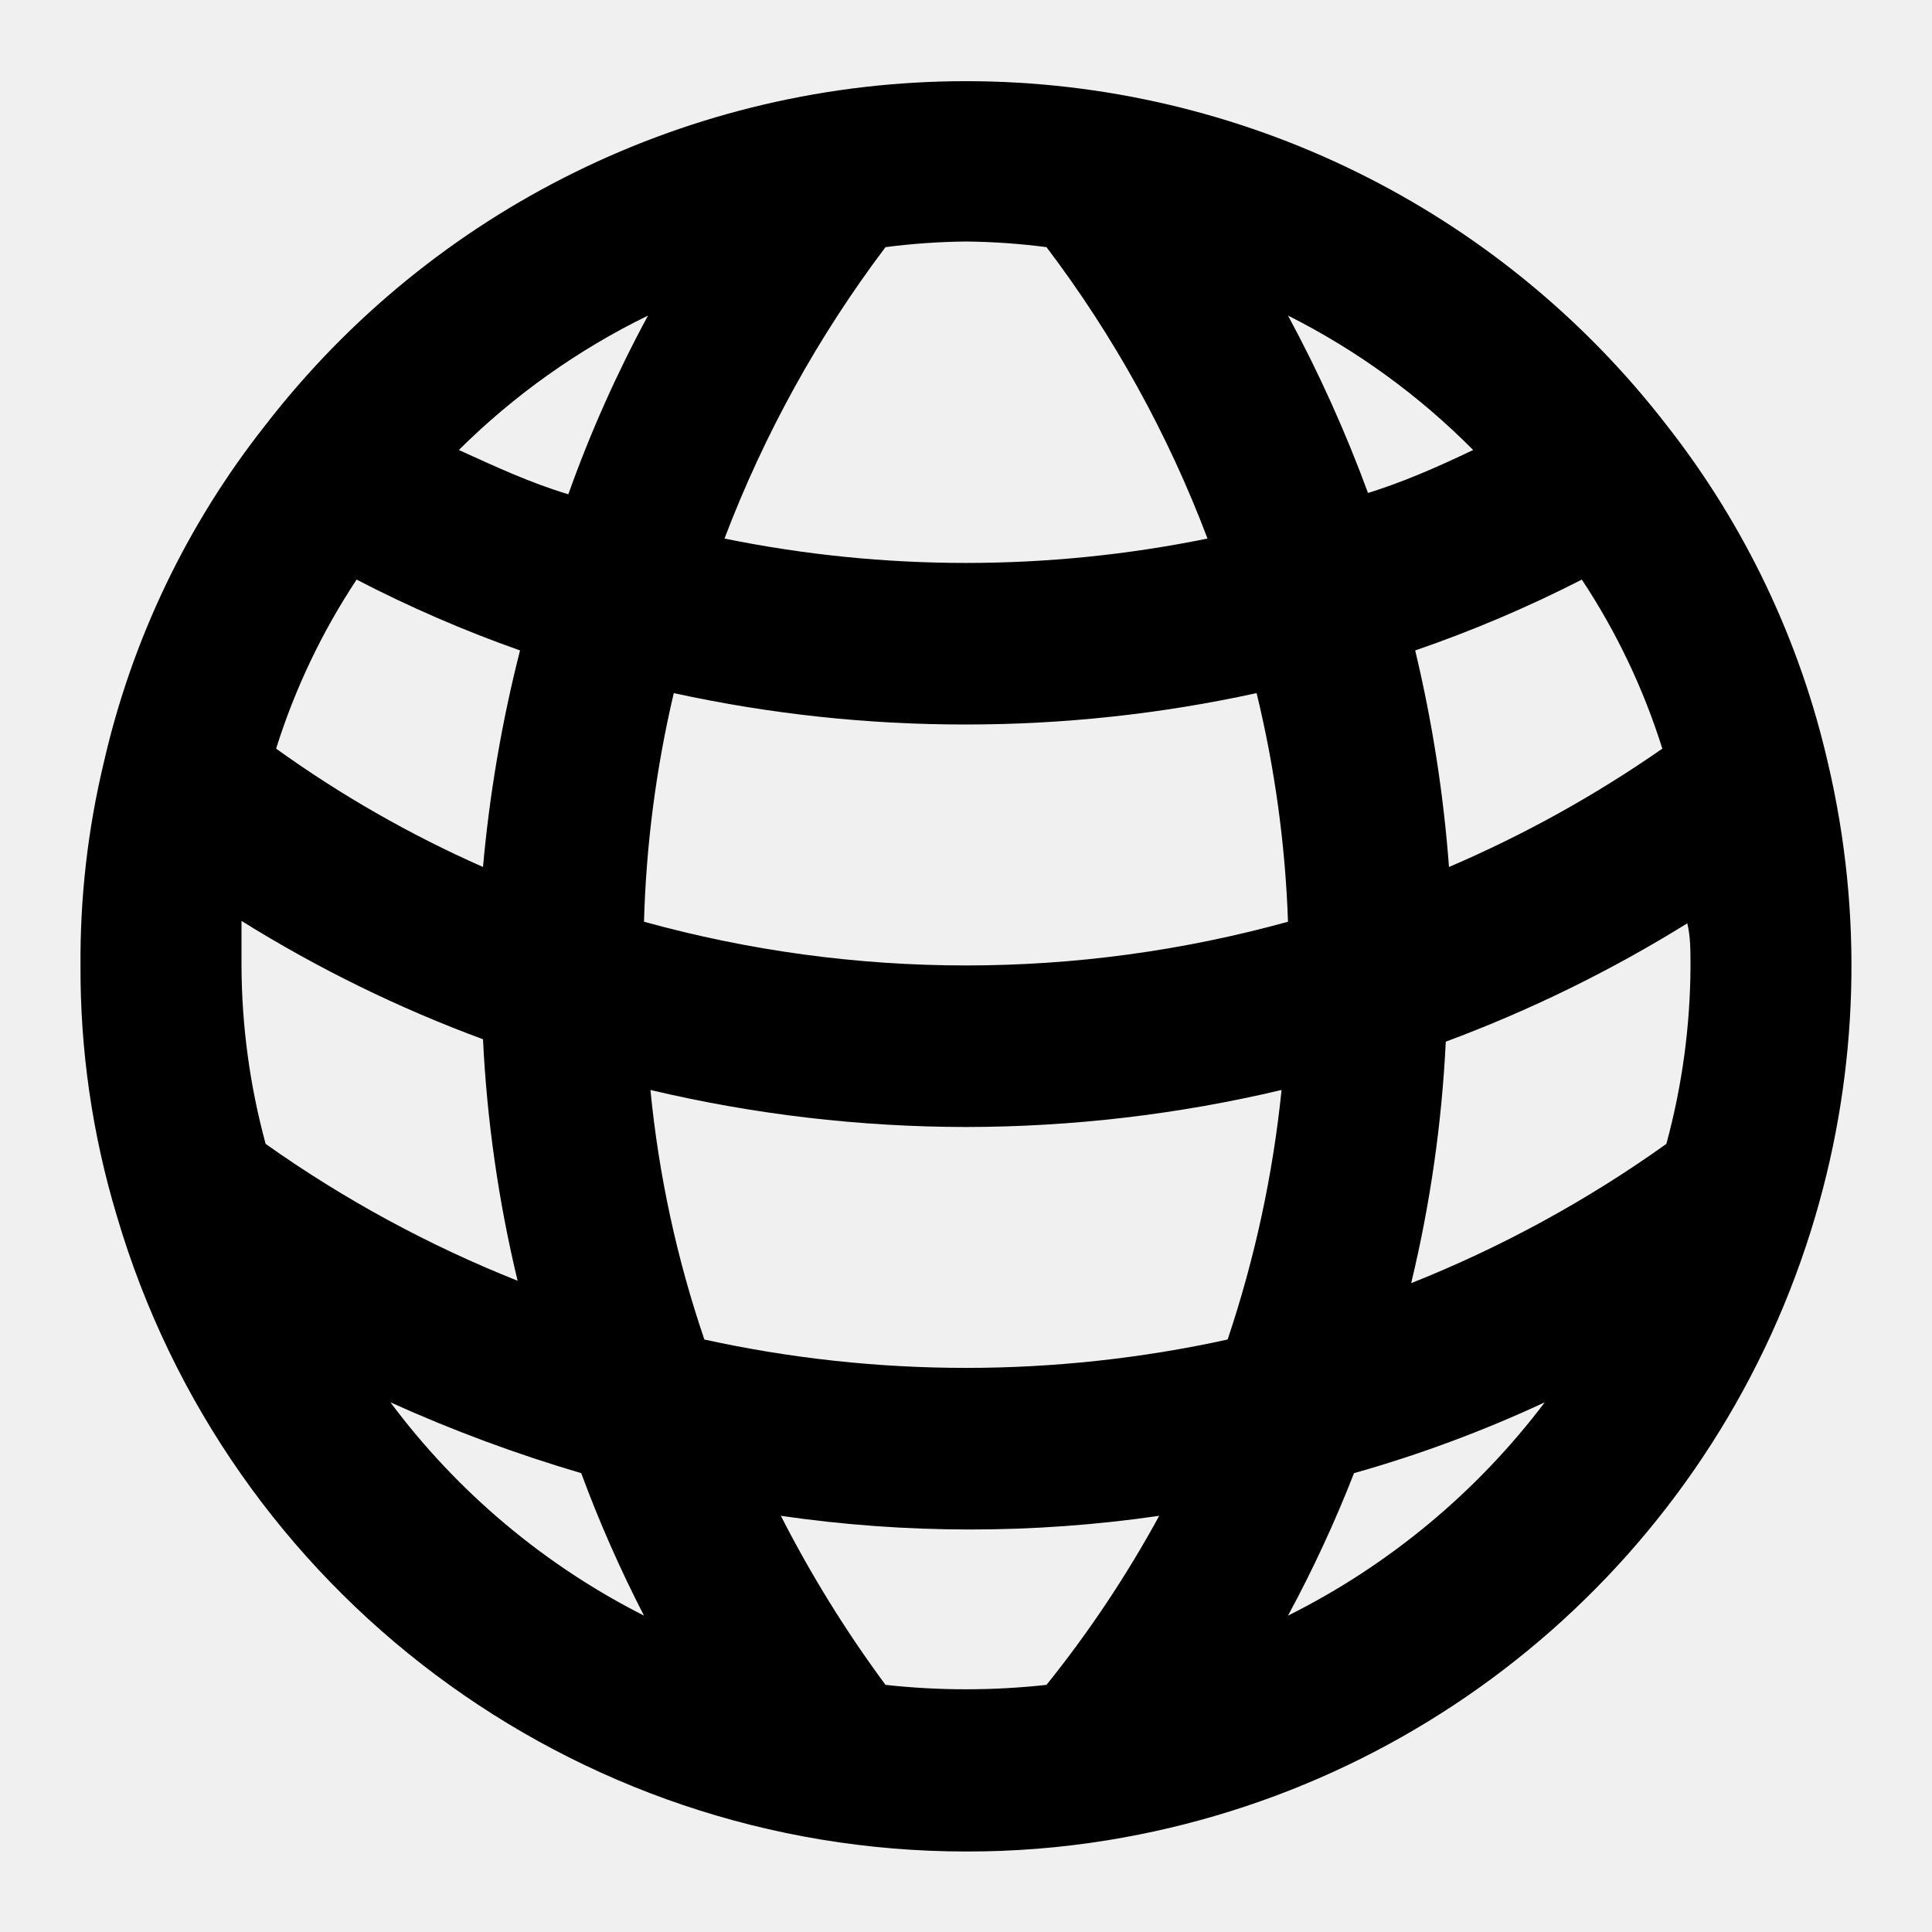
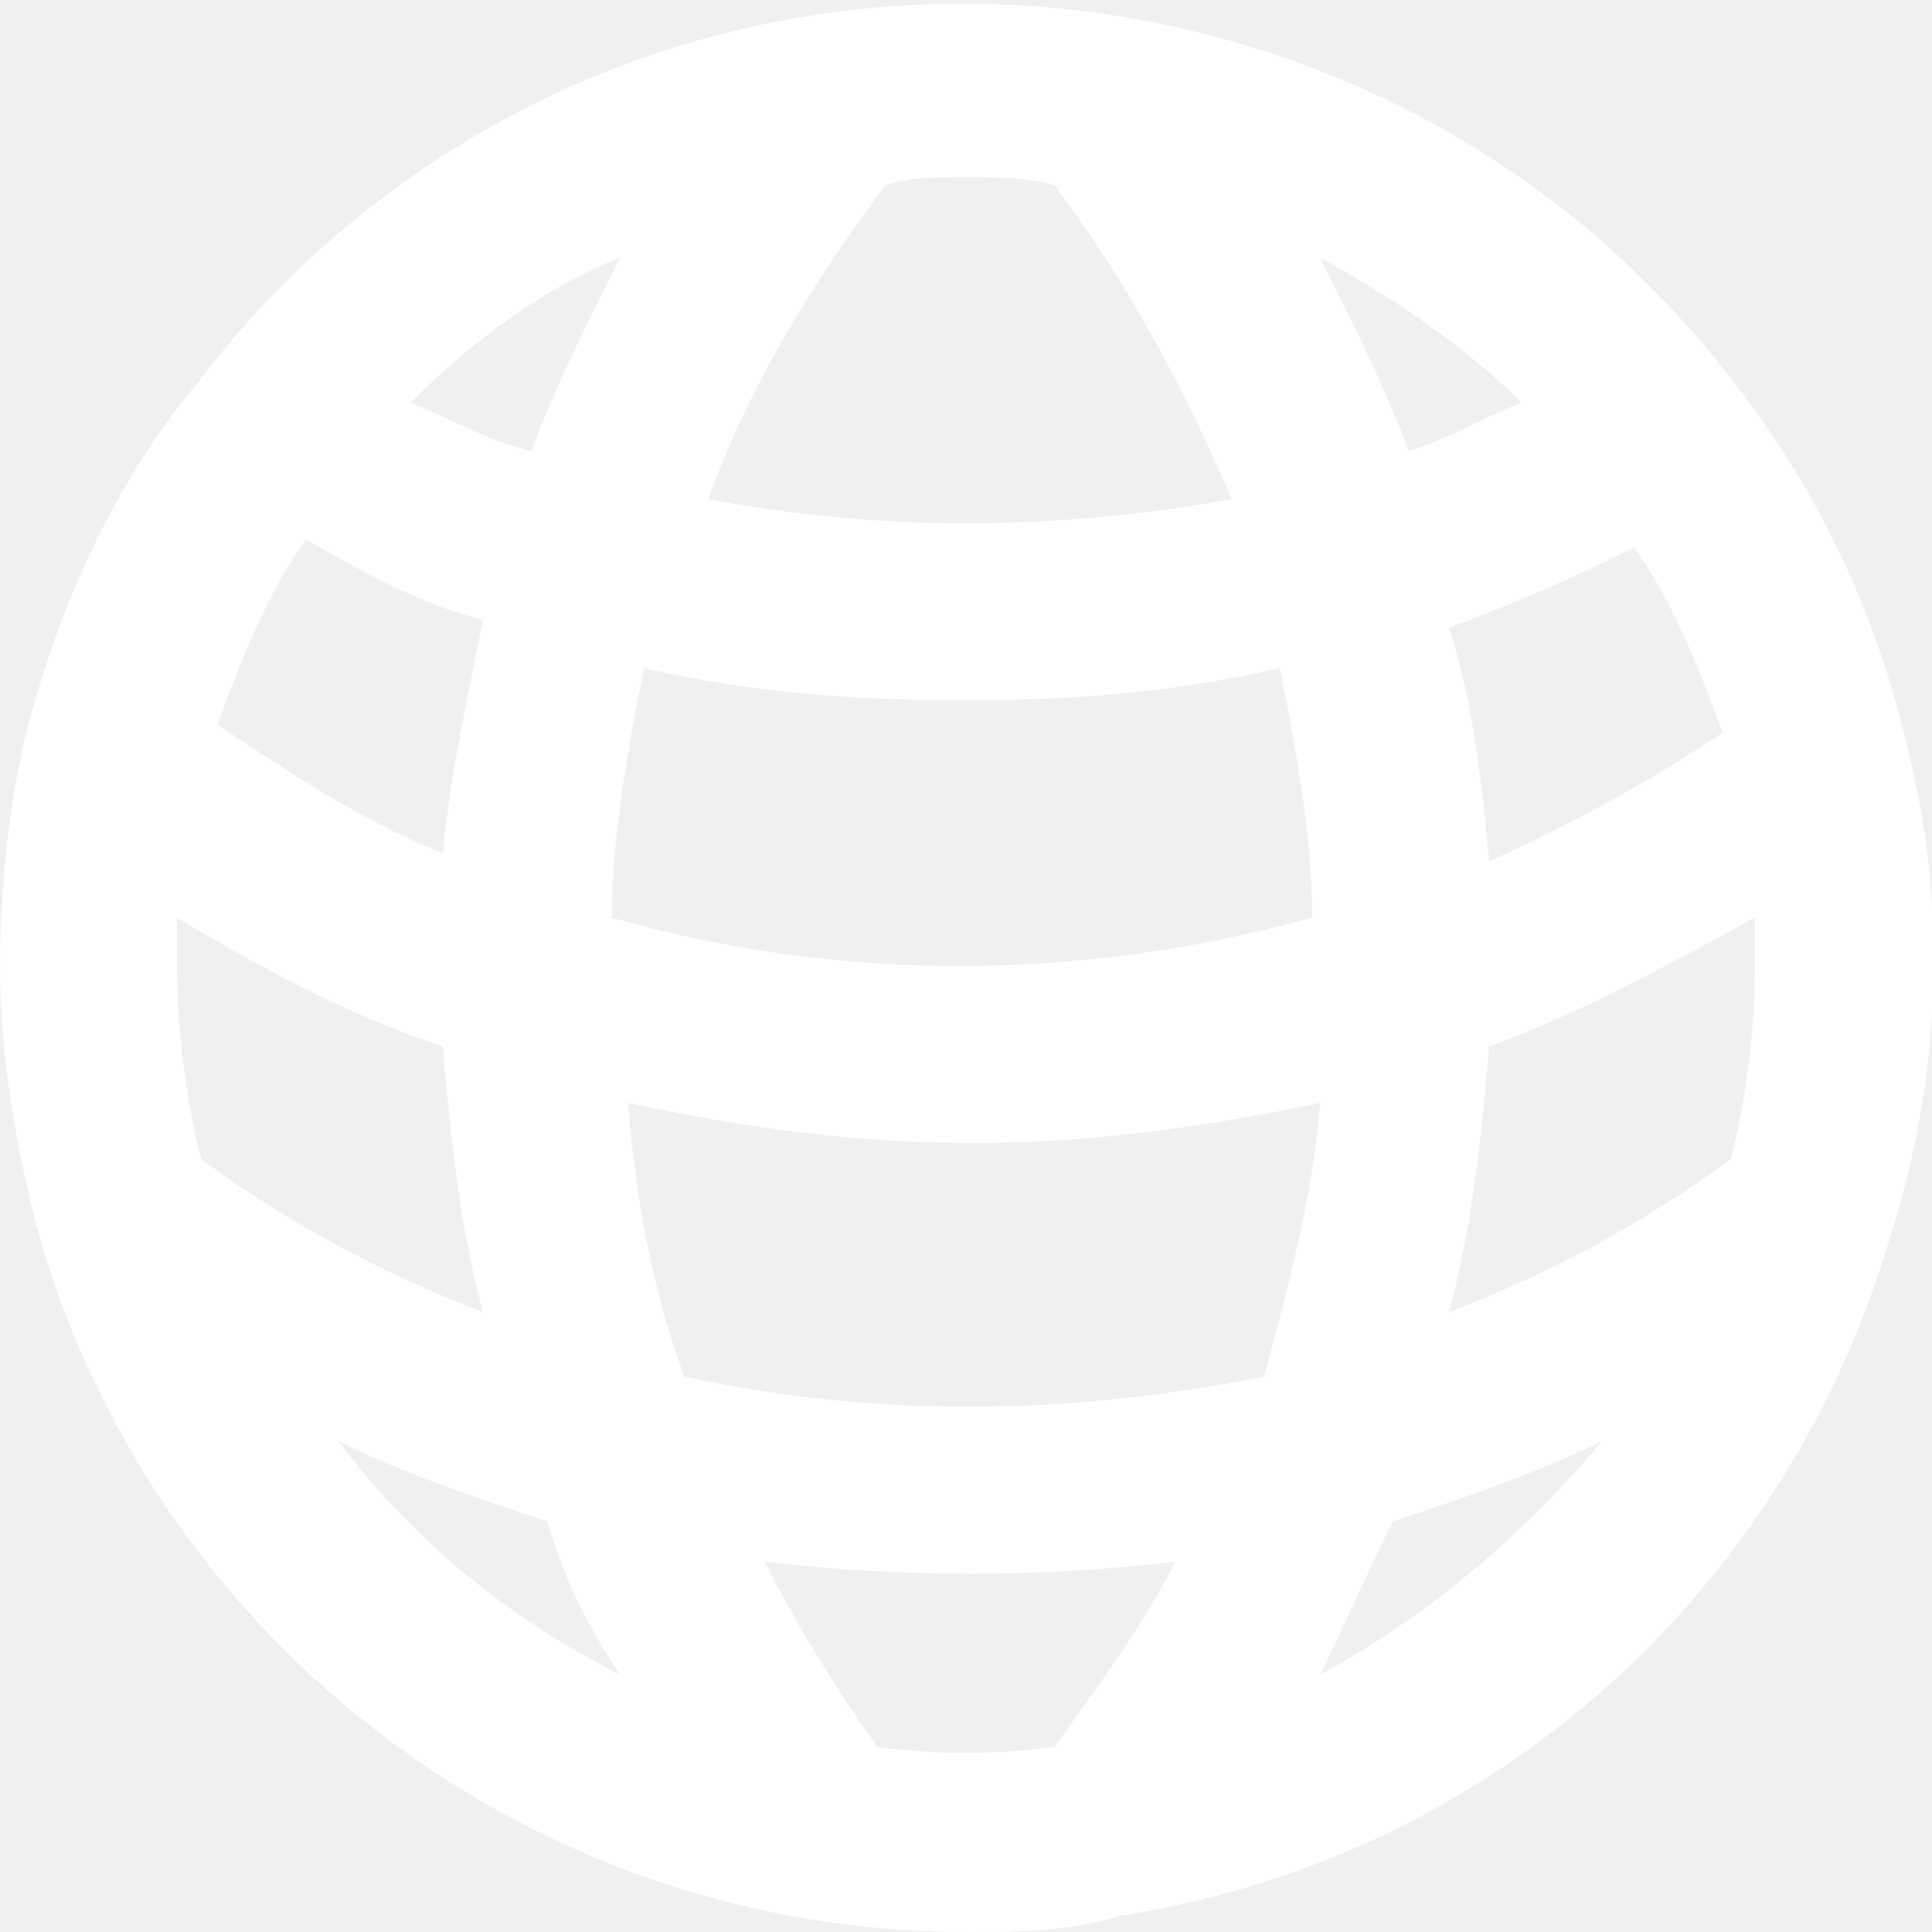
- <svg xmlns="http://www.w3.org/2000/svg" id="Layer_1" data-name="Layer 1" viewBox="0 0 24 24">
-   <path d="M22.71,9.49a10.66,10.66,0,0,0-2-4.2,11,11,0,0,0-17.42,0,10.55,10.55,0,0,0-2,4.18A10.5,10.5,0,0,0,1,12a10.61,10.61,0,0,0,.45,3.1A11,11,0,0,0,12,23a10.82,10.82,0,0,0,1.76-.14,11,11,0,0,0,8.79-7.75,11,11,0,0,0,.16-5.62ZM21,12a8.54,8.54,0,0,1-.3,2.21,15,15,0,0,1-3.17,1.73,16.15,16.15,0,0,0,.43-3,16.77,16.77,0,0,0,3-1.47C21,11.63,21,11.81,21,12ZM3.3,14.21A8.54,8.54,0,0,1,3,12c0-.19,0-.37,0-.56a16.43,16.43,0,0,0,3,1.47,16.15,16.15,0,0,0,.43,3A15,15,0,0,1,3.3,14.21ZM18,10.77a17,17,0,0,0-.42-2.69,15.88,15.88,0,0,0,2.07-.88,8.3,8.3,0,0,1,1,2.1A14.92,14.92,0,0,1,18,10.77Zm-1-4.63a17,17,0,0,0-1-2.22A8.82,8.82,0,0,1,18.3,5.59C17.86,5.8,17.41,6,16.94,6.14ZM15.61,8.61A14.07,14.07,0,0,1,16,11.45a15,15,0,0,1-8,0,14.07,14.07,0,0,1,.37-2.84A16.91,16.91,0,0,0,12,9,16.91,16.91,0,0,0,15.61,8.61ZM7.06,6.14C6.59,6,6.14,5.79,5.7,5.59A8.82,8.82,0,0,1,8.05,3.92,15.79,15.79,0,0,0,7.06,6.14Zm-.6,1.94A17,17,0,0,0,6,10.77,14.3,14.3,0,0,1,3.43,9.3a8.3,8.3,0,0,1,1-2.1A15.88,15.88,0,0,0,6.46,8.08Zm2.29,8.56a13.72,13.72,0,0,1-.67-3.1A17.08,17.08,0,0,0,12,14a17.08,17.08,0,0,0,3.92-.46,14.29,14.29,0,0,1-.67,3.1A15.16,15.16,0,0,1,8.75,16.64ZM12,3a8.5,8.5,0,0,1,1,.07,14.47,14.47,0,0,1,2,3.62,15,15,0,0,1-6,0,14.64,14.64,0,0,1,2-3.62A8.5,8.5,0,0,1,12,3ZM4.85,17.42a18.22,18.22,0,0,0,2.37.88A15.81,15.81,0,0,0,8,20.07,9,9,0,0,1,4.85,17.42ZM11,20.93a15,15,0,0,1-1.3-2.1,16.33,16.33,0,0,0,4.7,0A14.19,14.19,0,0,1,13,20.93,9.13,9.13,0,0,1,11,20.93Zm5-.86a15.81,15.81,0,0,0,.82-1.77,15.71,15.71,0,0,0,2.37-.88A9.09,9.09,0,0,1,16,20.07Z" />
+ <svg xmlns="http://www.w3.org/2000/svg" version="1.1" id="Layer_1" x="0px" y="0px" viewBox="0 0 24 24" style="enable-background:new 0 0 24 24;" xml:space="preserve">
+   <style type="text/css">
+ 	.st0{fill:#FFFFFF;}
+ </style>
+   <path class="st0" d="M23.7,9.3c-0.4-1.7-1.1-3.2-2.2-4.6c-4-5.2-11.6-6.2-16.8-2.2C3.9,3.1,3.1,3.9,2.5,4.7C1.4,6,0.7,7.6,0.3,9.2  C0.1,10.1,0,11.1,0,12c0,1.1,0.2,2.3,0.5,3.4C2,20.5,6.7,24,12,24c0.6,0,1.3,0,1.9-0.2c4.6-0.7,8.3-4,9.6-8.5  C24.1,13.4,24.2,11.3,23.7,9.3z M21.8,12c0,0.8-0.1,1.6-0.3,2.4c-1.1,0.8-2.2,1.4-3.5,1.9c0.3-1.1,0.4-2.2,0.5-3.3  c1.1-0.4,2.2-1,3.3-1.6C21.8,11.6,21.8,11.8,21.8,12z M2.5,14.4c-0.2-0.8-0.3-1.6-0.3-2.4c0-0.2,0-0.4,0-0.6c1,0.6,2.1,1.2,3.3,1.6  c0.1,1.1,0.2,2.2,0.5,3.3C4.7,15.8,3.6,15.2,2.5,14.4z M18.5,10.7c-0.1-1-0.2-2-0.5-2.9c0.8-0.3,1.5-0.6,2.3-1  c0.5,0.7,0.8,1.5,1.1,2.3C20.5,9.7,19.6,10.2,18.5,10.7z M17.5,5.6c-0.3-0.8-0.7-1.6-1.1-2.4c0.9,0.5,1.8,1.1,2.5,1.8  C18.4,5.2,17.9,5.5,17.5,5.6L17.5,5.6z M15.9,8.3c0.2,1,0.4,2.1,0.4,3.1c-2.9,0.8-5.9,0.8-8.7,0c0-1,0.2-2.1,0.4-3.1  c1.3,0.3,2.6,0.4,4,0.4C13.3,8.7,14.6,8.6,15.9,8.3z M6.6,5.6C6.1,5.5,5.6,5.2,5.1,5c0.7-0.7,1.6-1.4,2.6-1.8C7.3,4,6.9,4.8,6.6,5.6  z M6,7.7c-0.2,1-0.4,1.9-0.5,2.9c-1-0.4-1.9-1-2.8-1.6c0.3-0.8,0.6-1.6,1.1-2.3C4.5,7.1,5.2,7.5,6,7.7z M8.5,17.1  c-0.4-1.1-0.6-2.2-0.7-3.4c1.4,0.3,2.8,0.5,4.3,0.5c1.4,0,2.9-0.2,4.3-0.5c-0.1,1.2-0.4,2.3-0.7,3.4C13.2,17.6,10.8,17.6,8.5,17.1z   M12,2.2c0.4,0,0.7,0,1.1,0.1c0.9,1.2,1.6,2.5,2.2,3.9c-2.2,0.4-4.4,0.4-6.5,0c0.5-1.4,1.3-2.7,2.2-3.9C11.3,2.2,11.6,2.2,12,2.2z   M4.2,17.9c0.8,0.4,1.7,0.7,2.6,1c0.2,0.7,0.5,1.3,0.9,1.9C6.3,20.1,5.1,19.1,4.2,17.9z M10.9,21.7c-0.5-0.7-1-1.5-1.4-2.3  c1.7,0.2,3.4,0.2,5.1,0c-0.4,0.8-1,1.6-1.5,2.3C12.4,21.8,11.6,21.8,10.9,21.7z M16.4,20.8c0.3-0.6,0.6-1.3,0.9-1.9  c0.9-0.3,1.8-0.6,2.6-1C18.9,19.1,17.7,20.1,16.4,20.8z" />
</svg>
